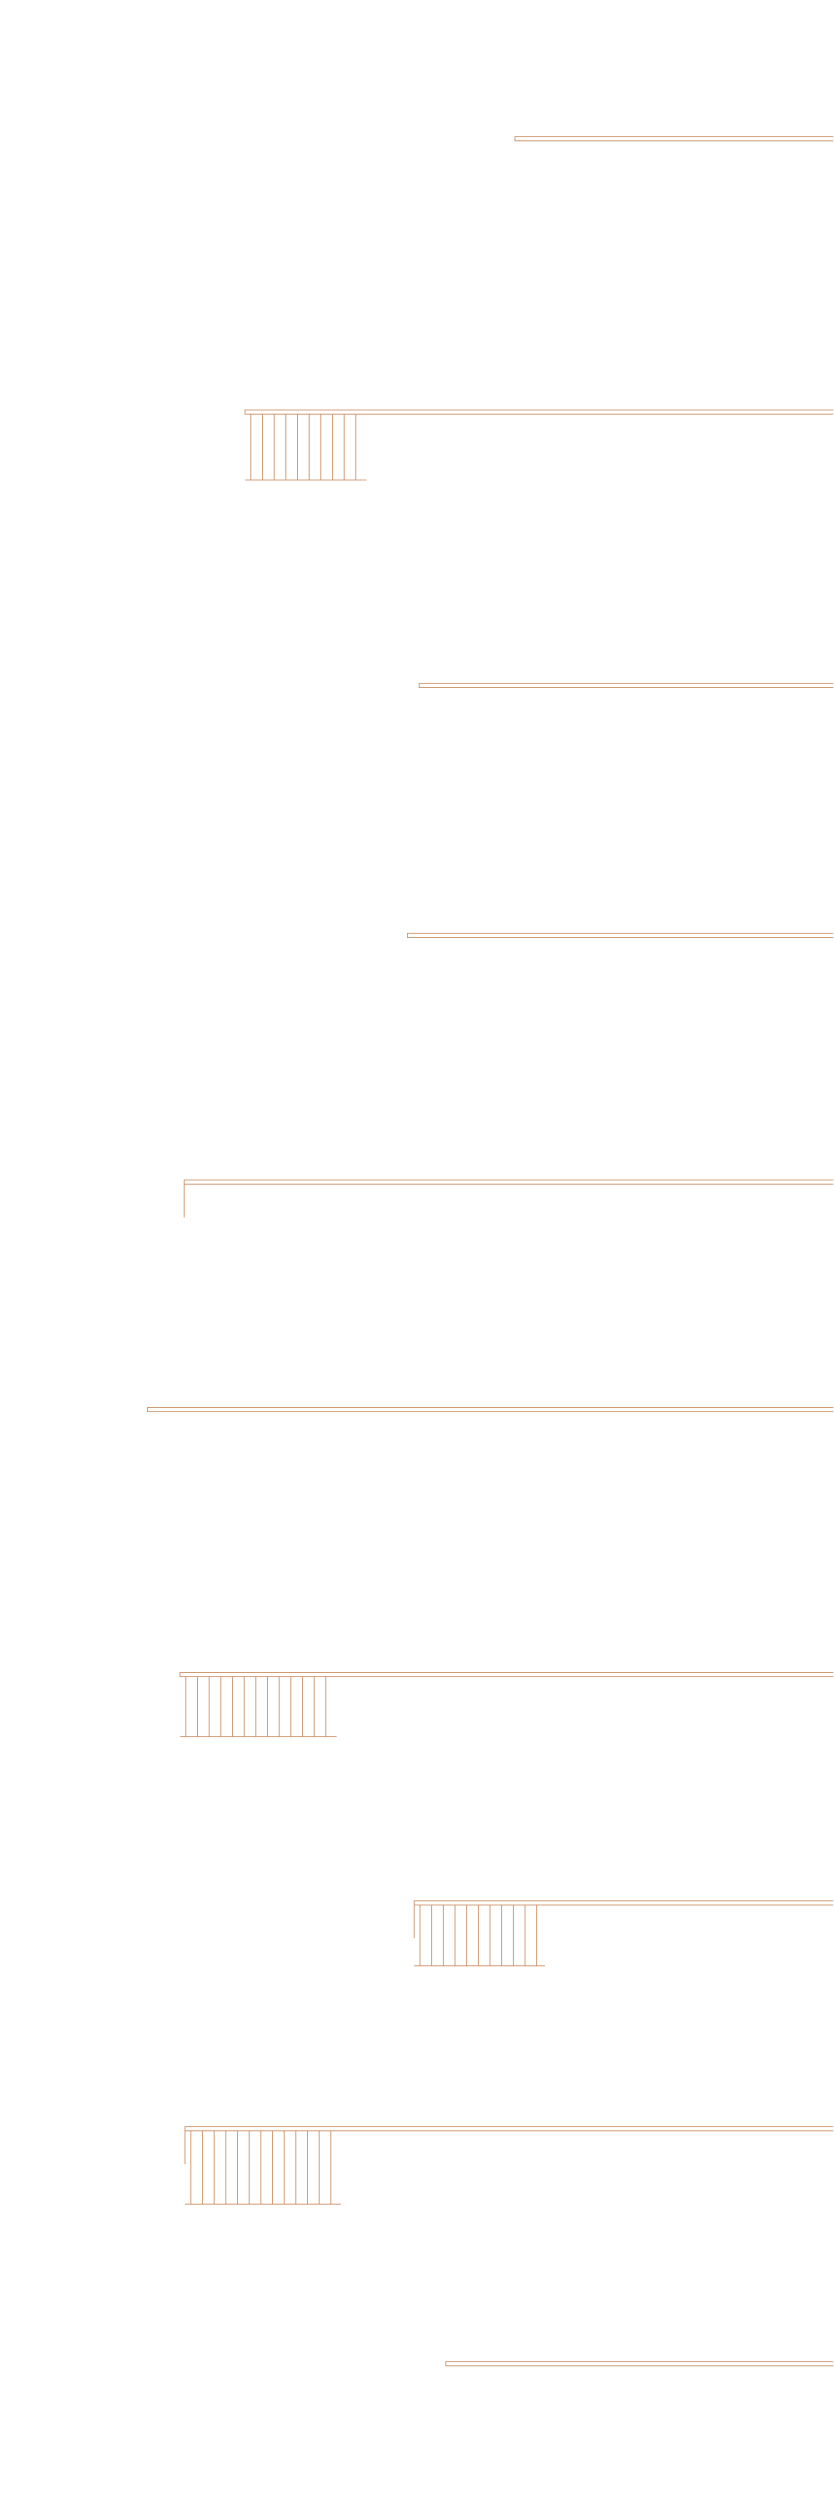
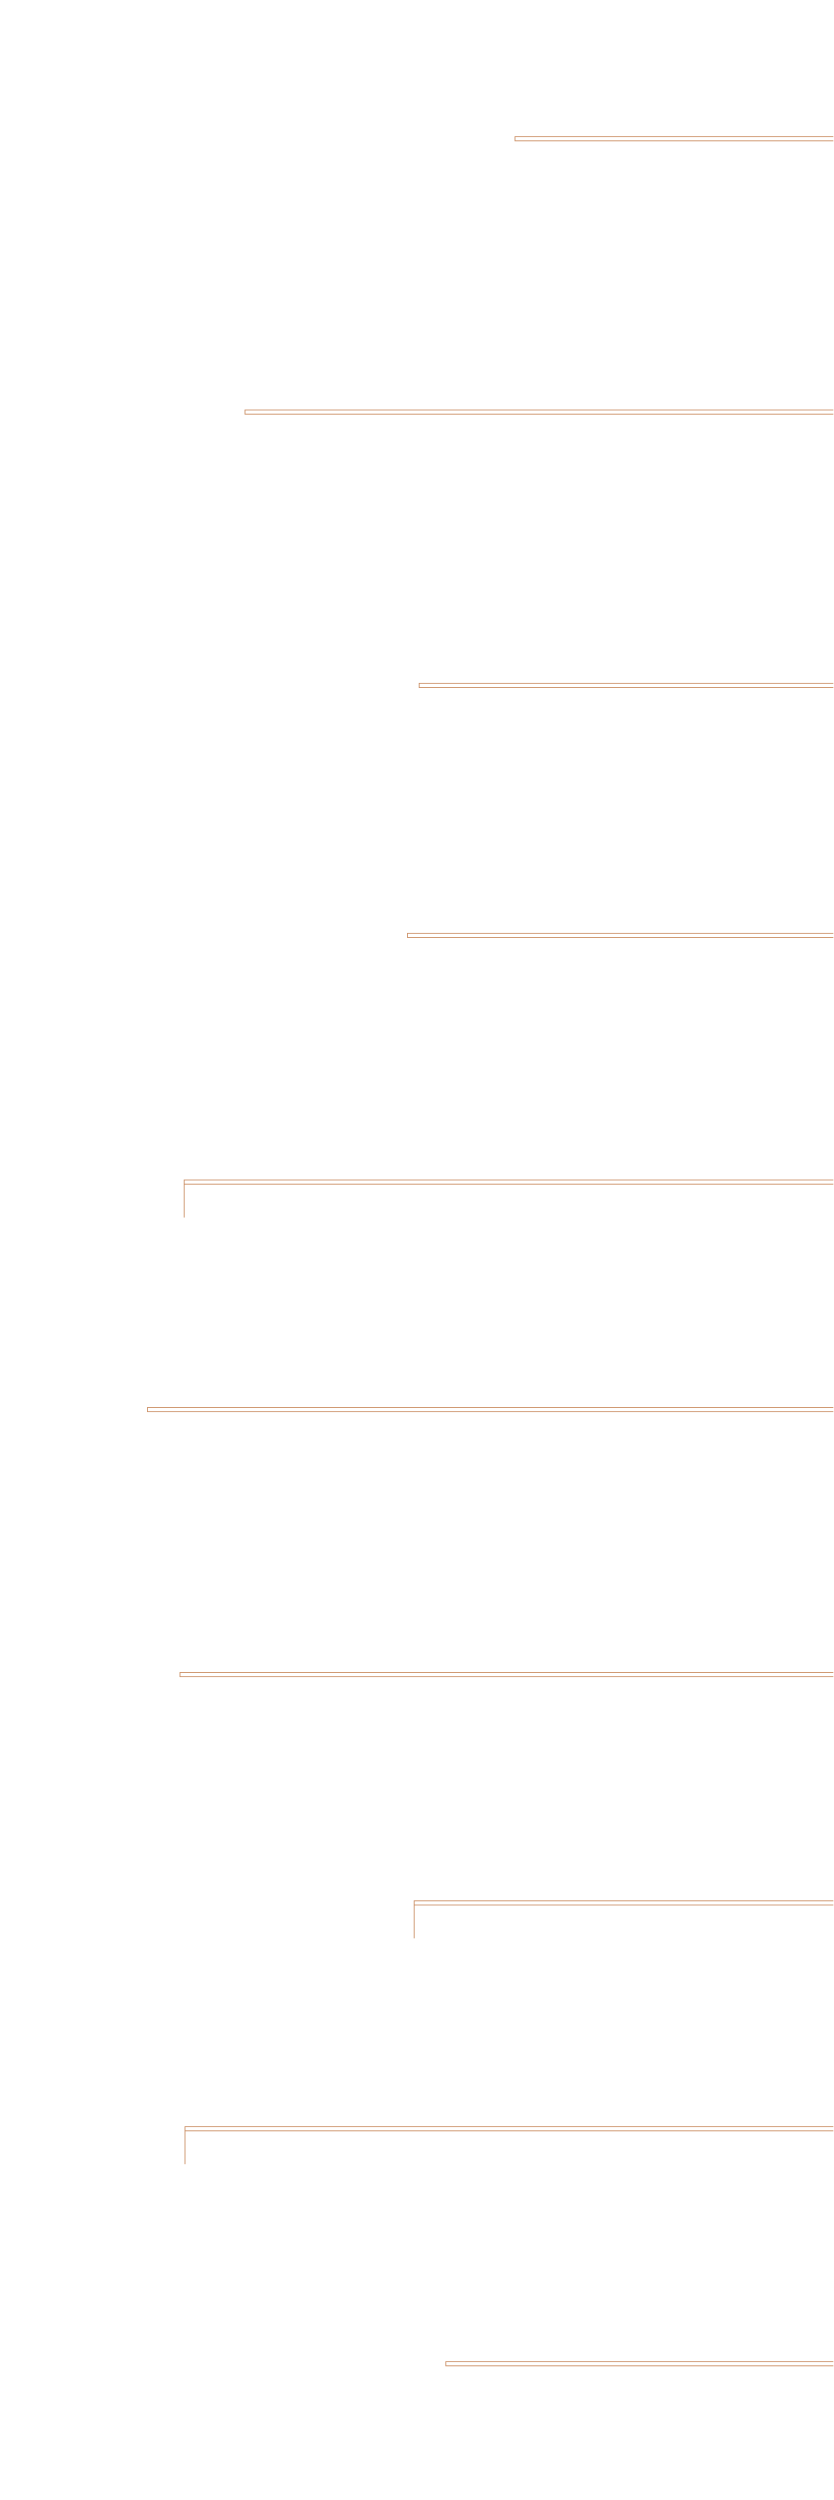
<svg xmlns="http://www.w3.org/2000/svg" viewBox="0 0 1000 3000" preserveAspectRatio="xMaxYMin slice">
-   <path d="M1000 164H618V169H1000M1000 492H294V497H1000M301 497v79M315 497v79M329 497v79M343 497v79M357 497v79M371 497v79M385 497v79M399 497v79M413 497v79M427 497v79M294 576H440M1000 820H503V825H1000M1000 1120H489V1125H1000M1000 1416H221V1421H1000M221 1421V1461M1000 1689H177V1694H1000M1000 2007H216V2012H1000M223 2012v72M237 2012v72M251 2012v72M265 2012v72M279 2012v72M293 2012v72M307 2012v72M321 2012v72M335 2012v72M349 2012v72M363 2012v72M377 2012v72M391 2012v72M216 2084H404M1000 2281H497V2286H1000M497 2286V2326M504 2286v73M518 2286v73M532 2286v73M546 2286v73M560 2286v73M574 2286v73M588 2286v73M602 2286v73M616 2286v73M630 2286v73M644 2286v73M497 2359H654M1000 2552H222V2557H1000M222 2557V2597M229 2557v88M243 2557v88M257 2557v88M271 2557v88M285 2557v88M299 2557v88M313 2557v88M327 2557v88M341 2557v88M355 2557v88M369 2557v88M383 2557v88M397 2557v88M222 2645H409M1000 2834H535V2839H1000" fill="none" stroke="#C98A5E" stroke-width="1" vector-effect="non-scaling-stroke" shape-rendering="geometricPrecision" />
+   <path d="M1000 164H618V169H1000M1000 492H294V497H1000M1000 820H503V825H1000M1000 1120H489V1125H1000M1000 1416H221V1421H1000M221 1421V1461M1000 1689H177V1694H1000M1000 2007H216V2012H1000M1000 2281H497V2286H1000M497 2286V2326M1000 2552H222V2557H1000M222 2557V2597M1000 2834H535V2839H1000" fill="none" stroke="#C98A5E" stroke-width="1" vector-effect="non-scaling-stroke" shape-rendering="geometricPrecision" />
</svg>
